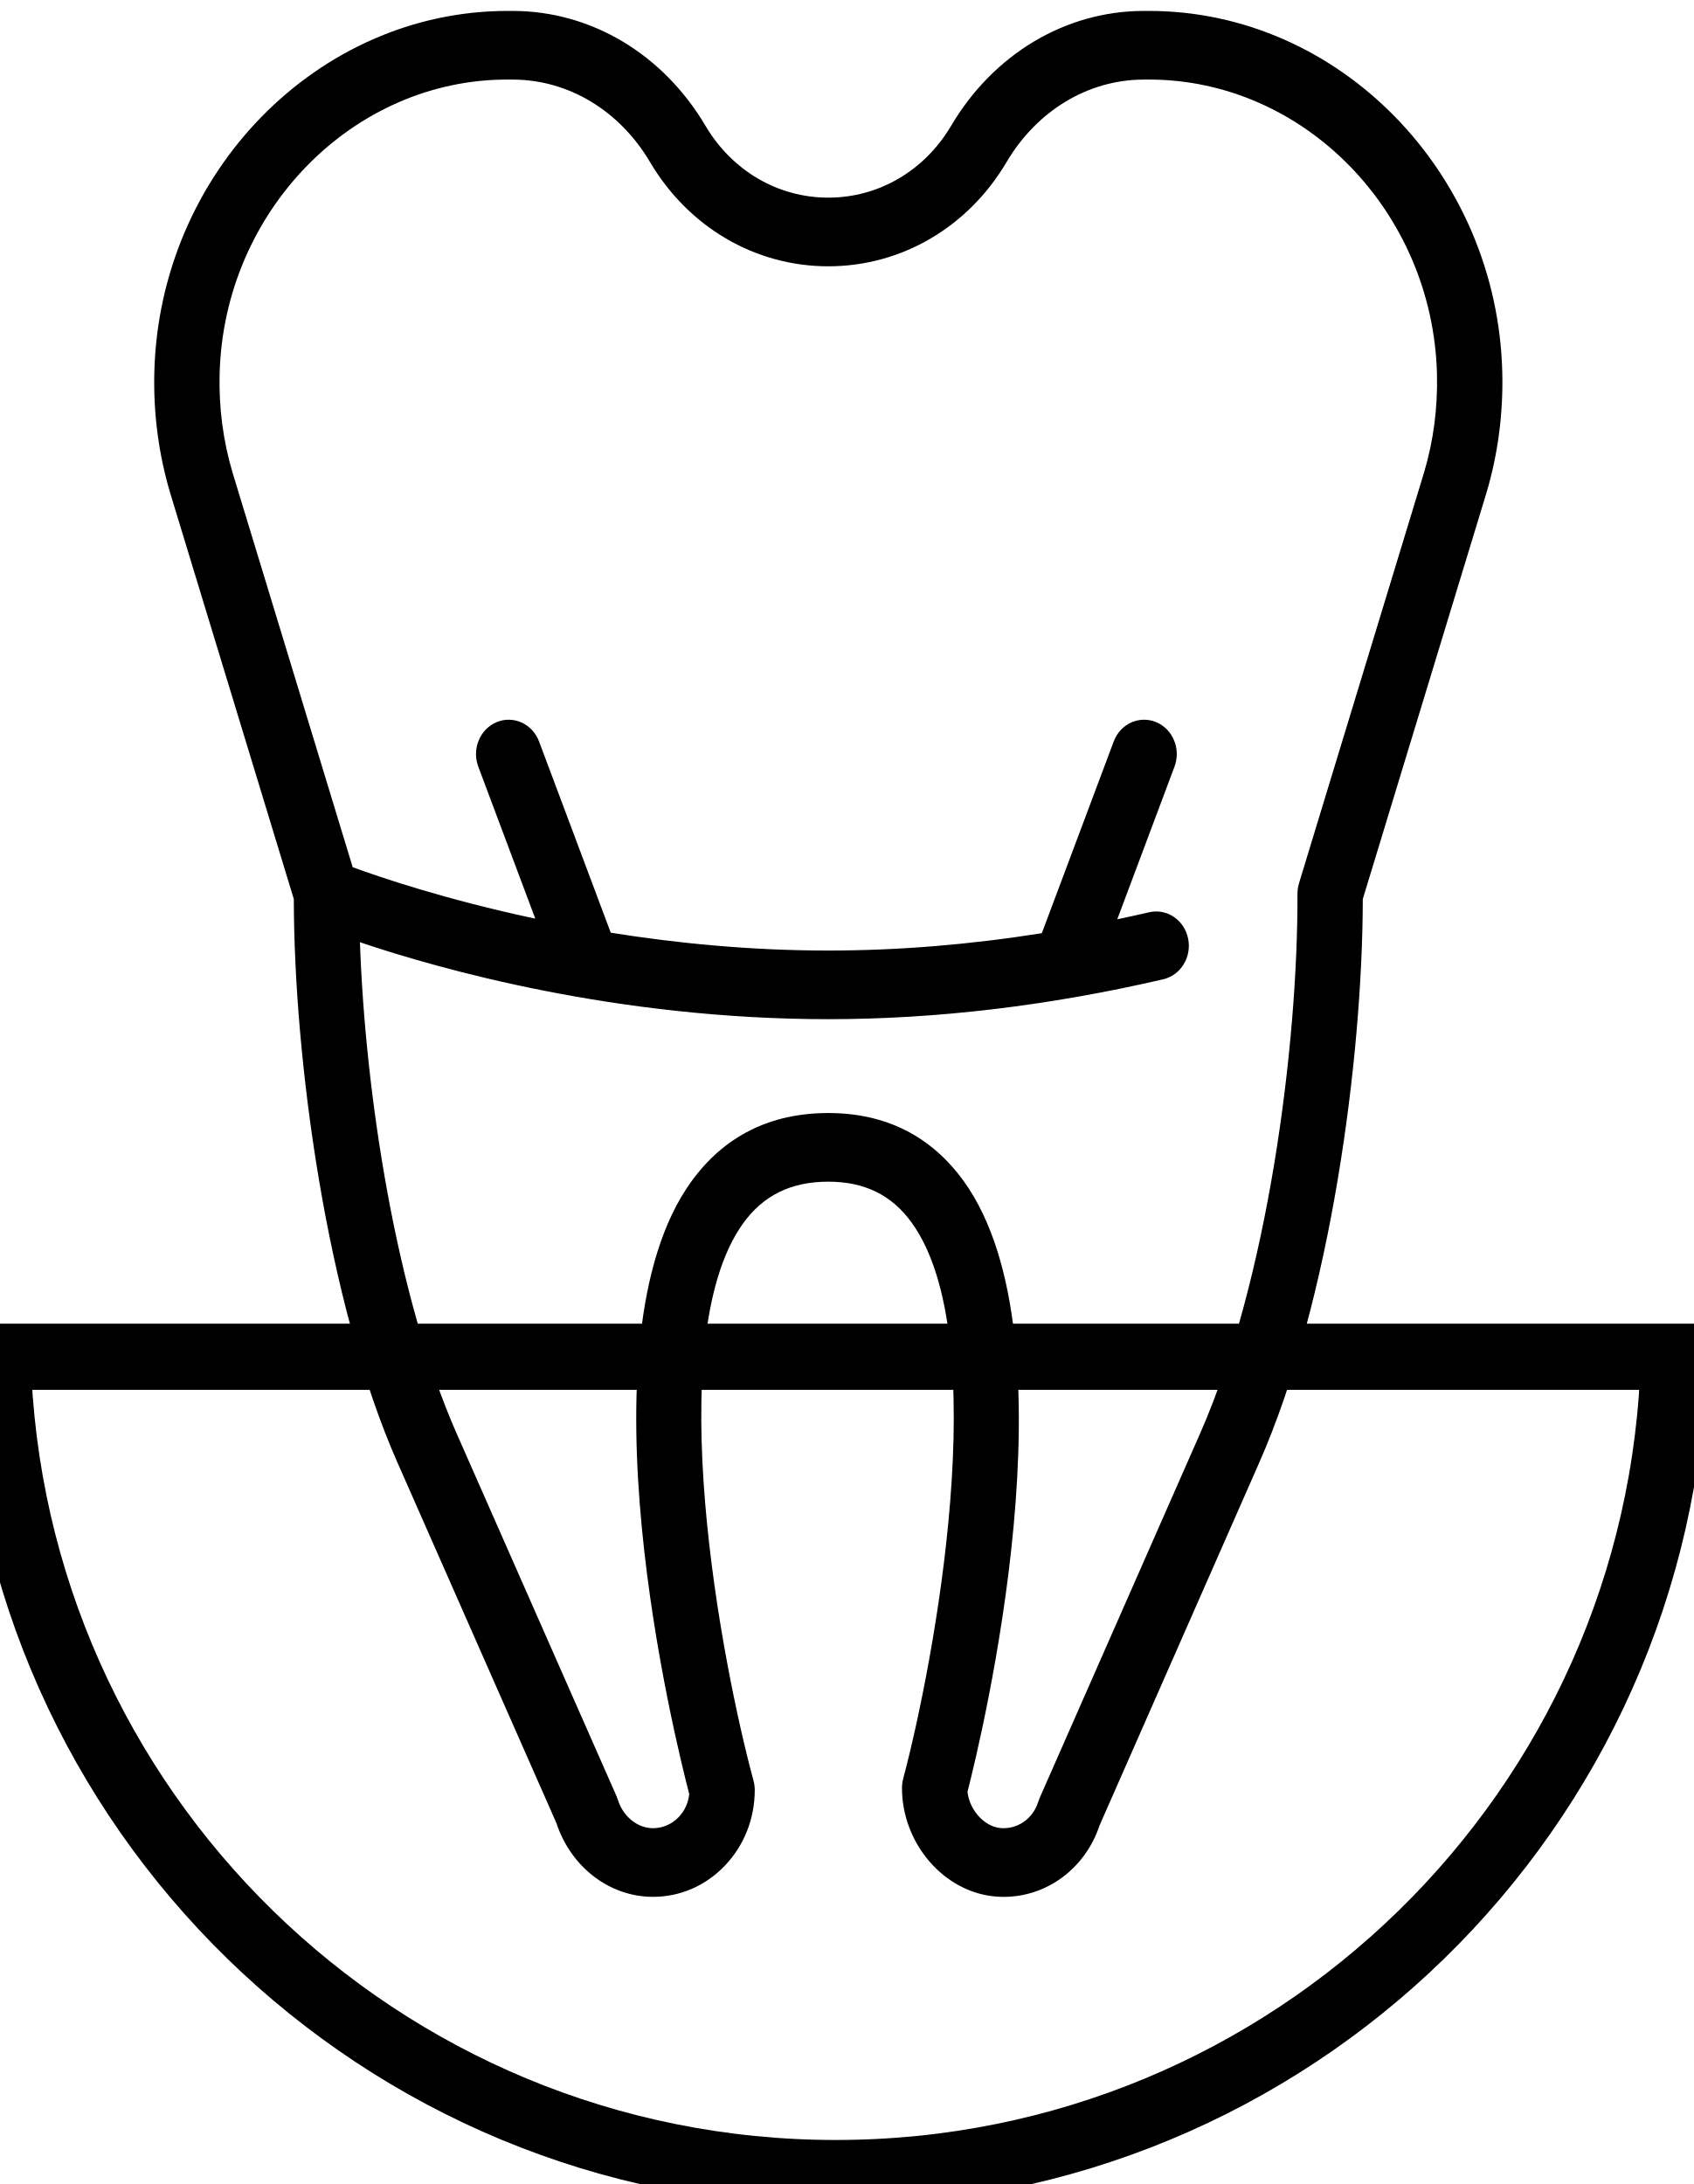
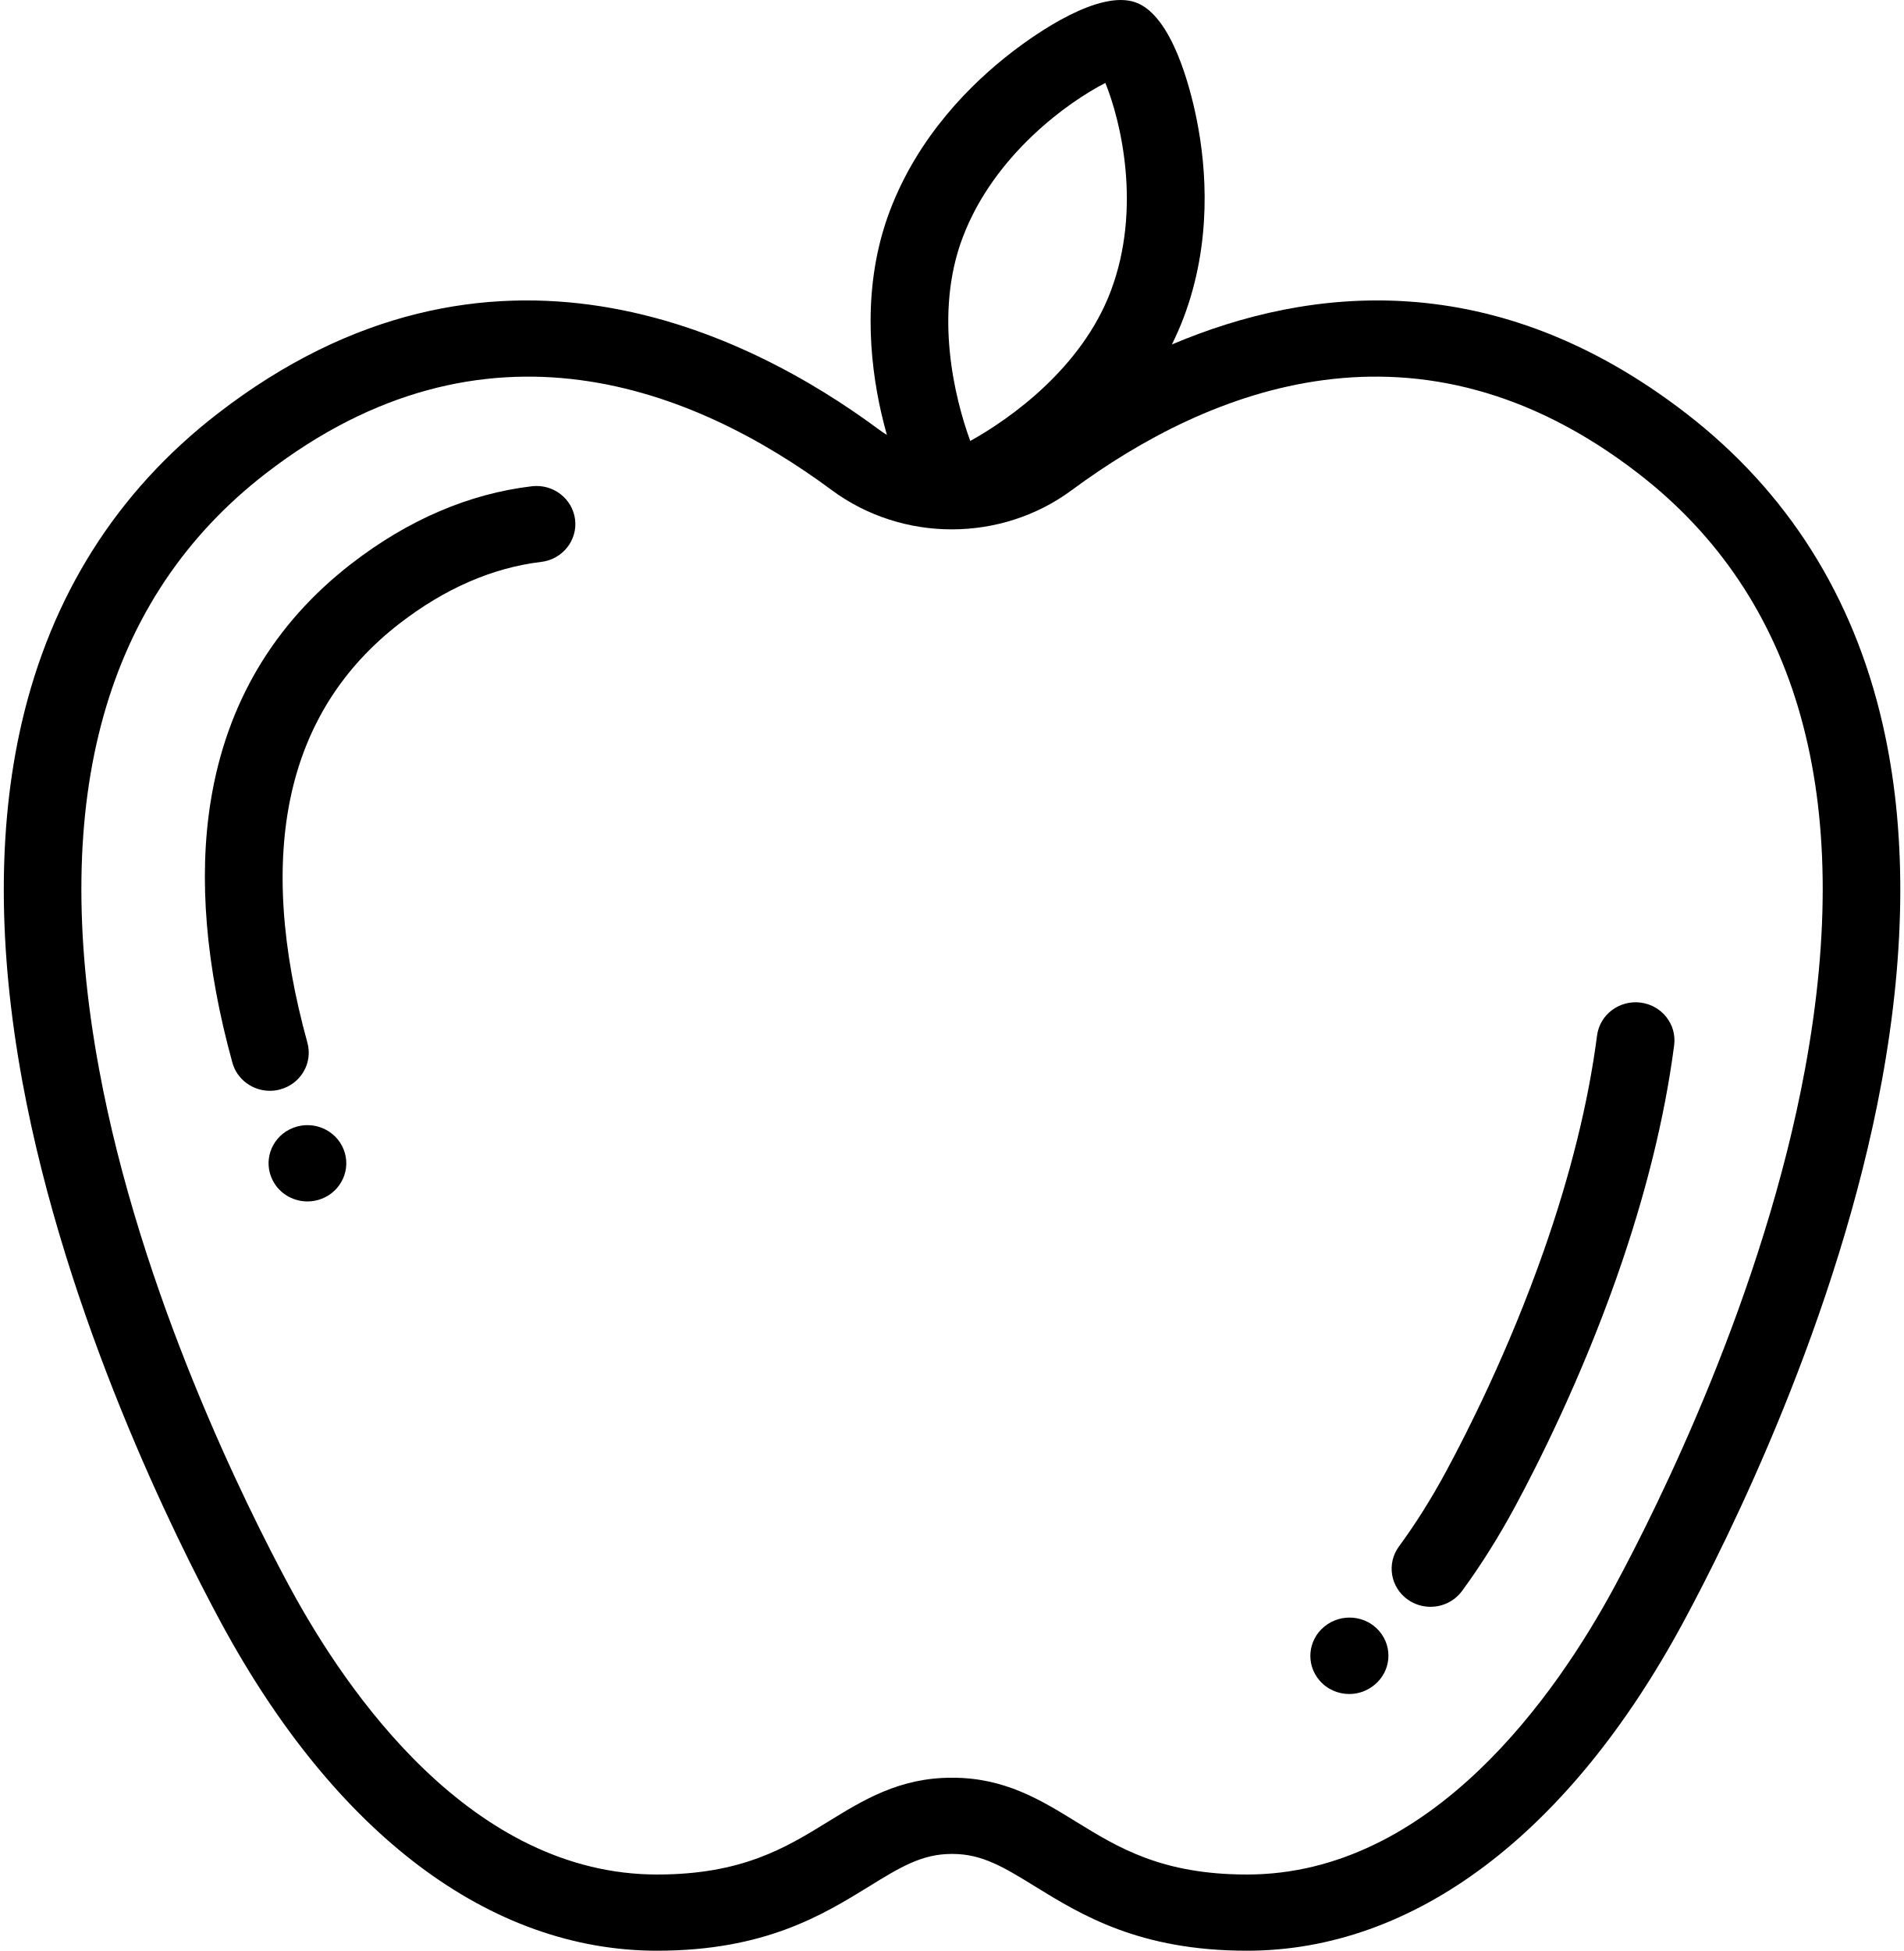
- <svg xmlns="http://www.w3.org/2000/svg" width="76" height="98">
-   <defs>
-     <clipPath id="clip_0">
-       <rect x="-253.547" y="-1442.93" width="1809.72" height="2142.36" clip-rule="evenodd" />
-     </clipPath>
-   </defs>
-   <g clip-path="url(#clip_0)">
-     <path fill="rgb(255,255,255)" stroke="none" transform="matrix(0.99 0 0 0.99 -0.107422 60.8799)" d="M2.71878e-10 3.31619e-14C0.53 20.525 17.335 37 37.987 37C58.64 37 75.444 20.525 75.974 5.75096e-14L2.71875e-10 0L2.71878e-10 3.31619e-14Z" fill-rule="evenodd" />
-   </g>
-   <defs>
-     <clipPath id="clip_1">
-       <rect x="-253.547" y="-1442.93" width="1809.72" height="2142.36" clip-rule="evenodd" />
-     </clipPath>
-   </defs>
-   <g clip-path="url(#clip_1)">
-     <path fill="none" stroke="rgb(0,0,0)" stroke-width="3" stroke-miterlimit="4" transform="matrix(0.99 0 0 0.99 -0.107422 60.8799)" d="M2.71878e-10 3.31619e-14C0.53 20.525 17.335 37 37.987 37C58.64 37 75.444 20.525 75.974 5.75096e-14L2.71875e-10 0L2.71878e-10 3.31619e-14Z" fill-rule="evenodd" />
-   </g>
-   <defs>
-     <clipPath id="clip_2">
-       <rect x="-253.547" y="-1442.93" width="1809.72" height="2142.36" clip-rule="evenodd" />
-     </clipPath>
-   </defs>
-   <g clip-path="url(#clip_2)">
-     <path fill="rgb(0,0,0)" stroke="none" transform="matrix(0.99 0 0 0.99 6.91846 0.490234)" d="M45.087 0C53.699 0 60.874 7.333 61.099 16.383C61.145 18.247 60.904 20.086 60.38 21.848L54.777 40.254C54.768 47.495 53.308 58.474 50.091 65.782L42.852 82.229C42.203 84.191 40.46 85.48 38.504 85.48C38.376 85.48 38.248 85.474 38.118 85.463C35.787 85.261 33.892 83.055 33.892 80.545C33.892 80.404 33.91 80.263 33.946 80.127C35.337 74.892 38.117 60.16 34.329 54.917C33.429 53.67 32.194 53.064 30.552 53.064C28.868 53.064 27.605 53.683 26.69 54.956C22.891 60.247 25.743 74.98 27.162 80.21C27.2 80.349 27.219 80.492 27.219 80.637C27.219 81.938 26.734 83.16 25.854 84.077C24.984 84.982 23.834 85.479 22.611 85.479C22.597 85.479 22.582 85.479 22.567 85.479C20.616 85.46 18.885 84.122 18.231 82.139L11.025 65.794C7.801 58.48 6.337 47.493 6.328 40.254L0.727 21.858C0.201 20.086 -0.041 18.247 0.006 16.383C0.23 7.334 7.406 0 16.018 0L16.09 0L16.293 0.001C19.82 0.017 23.069 1.963 24.986 5.207C26.191 7.246 28.271 8.463 30.552 8.463C32.833 8.463 34.914 7.246 36.119 5.207C38.035 1.963 41.284 0.017 44.81 0.001L45.015 0L45.087 0ZM51.886 39.538L57.557 20.91C57.98 19.486 58.177 17.986 58.139 16.464C57.956 9.089 52.106 3.111 45.087 3.111L45.028 3.111L44.823 3.112C42.323 3.124 40.009 4.52 38.634 6.848C36.885 9.808 33.864 11.575 30.552 11.575C27.241 11.575 24.22 9.808 22.471 6.848C21.096 4.52 18.782 3.124 16.281 3.112L16.077 3.111C9.033 3.067 3.148 9.068 2.965 16.464C2.927 17.986 3.124 19.486 3.55 20.921L8.997 38.811C10.244 39.269 13.219 40.281 17.272 41.142L14.689 34.253C14.389 33.453 14.762 32.55 15.523 32.235C16.284 31.92 17.143 32.313 17.443 33.112L20.693 41.779C23.659 42.254 27.004 42.588 30.552 42.588C33.701 42.588 36.941 42.324 40.23 41.802L43.489 33.111C43.788 32.312 44.647 31.919 45.409 32.235C46.169 32.55 46.543 33.453 46.243 34.252L43.649 41.171C44.13 41.07 44.611 40.965 45.093 40.853C45.891 40.668 46.682 41.197 46.858 42.036C47.035 42.875 46.53 43.705 45.732 43.891C40.565 45.091 35.458 45.699 30.552 45.699C20.957 45.699 12.944 43.433 9.325 42.212C9.561 49.021 10.95 58.221 13.712 64.487L20.951 80.909C20.976 80.965 20.998 81.023 21.016 81.082C21.248 81.833 21.897 82.362 22.595 82.368C23.031 82.37 23.456 82.194 23.77 81.867C24.044 81.582 24.211 81.214 24.249 80.817C23.612 78.379 19.133 60.315 24.327 53.082C25.818 51.006 27.913 49.953 30.552 49.953C33.146 49.953 35.211 50.991 36.688 53.037C41.874 60.22 37.484 78.287 36.861 80.719C36.947 81.538 37.623 82.298 38.361 82.362C39.127 82.427 39.83 81.939 40.067 81.172C40.085 81.113 40.107 81.055 40.131 80.999L47.404 64.476C50.468 57.516 51.839 46.926 51.816 40.033C51.816 39.87 51.839 39.693 51.886 39.538Z" fill-rule="evenodd" />
+ <svg xmlns="http://www.w3.org/2000/svg" width="81px" height="83px" viewBox="0 0 81 83" version="1.1">
+   <defs />
+   <g id="Page-1" stroke="none" stroke-width="1" fill="none" fill-rule="evenodd">
+     <g id="карта-услуг" transform="translate(-872, -1470)" fill-rule="nonzero" fill="#000000">
+       <g id="023-apple" transform="translate(872, 1470)">
+         <g id="Layer_1">
+           <path d="M69.797,42.652 C68.89,42.54 68.063,43.168 67.948,44.056 C67.579,46.907 66.811,50.004 65.664,53.263 C64.199,57.427 62.451,60.884 61.539,62.574 C60.911,63.739 60.232,64.821 59.521,65.789 C58.987,66.516 59.156,67.529 59.897,68.052 C60.189,68.258 60.527,68.357 60.861,68.357 C61.375,68.357 61.882,68.123 62.205,67.683 C63.004,66.595 63.764,65.385 64.463,64.089 C65.419,62.317 67.253,58.69 68.791,54.32 C70.011,50.851 70.831,47.535 71.229,44.464 C71.344,43.576 70.703,42.765 69.797,42.652 Z" id="Shape" />
+           <path d="M58.688,69.397 C58.104,68.709 57.057,68.62 56.355,69.192 C56.355,69.192 56.346,69.2 56.345,69.2 C55.644,69.773 55.549,70.795 56.134,71.483 C56.461,71.868 56.931,72.067 57.405,72.067 C57.778,72.067 58.154,71.943 58.463,71.691 L58.48,71.677 C59.181,71.104 59.272,70.085 58.688,69.397 Z" id="Shape" />
+           <path d="M24.467,22.1 C24.356,21.211 23.532,20.578 22.625,20.687 C19.943,21.007 17.36,22.117 14.946,23.984 C11.643,26.541 9.629,29.944 8.962,34.1 C8.44,37.354 8.751,41.091 9.887,45.207 C10.086,45.929 10.753,46.405 11.482,46.405 C11.625,46.405 11.77,46.387 11.915,46.348 C12.796,46.114 13.317,45.224 13.079,44.36 C10.846,36.267 12.163,30.268 16.995,26.529 C18.926,25.036 20.954,24.153 23.025,23.905 C23.932,23.797 24.577,22.988 24.467,22.1 Z" id="Shape" />
+           <path d="M14.621,48.9 C14.29,48.066 13.332,47.652 12.481,47.977 C11.63,48.301 11.208,49.241 11.539,50.075 C11.54,50.078 11.542,50.083 11.544,50.086 C11.799,50.723 12.421,51.112 13.08,51.112 C13.28,51.112 13.483,51.076 13.68,51.001 C14.531,50.676 14.952,49.734 14.621,48.9 Z" id="Shape" />
+           <path d="M80.098,30.801 C78.85,25.358 76.044,20.917 71.759,17.602 C63.61,11.297 55.739,12.161 49.859,14.655 C50.04,14.291 50.207,13.913 50.356,13.521 C51.572,10.307 51.331,7.156 50.914,5.079 C50.651,3.771 49.874,0.669 48.325,0.105 C46.775,-0.458 44.121,1.396 43.052,2.219 C41.354,3.527 39.075,5.76 37.858,8.974 C36.666,12.124 36.996,15.358 37.483,17.516 C37.562,17.867 37.647,18.195 37.734,18.503 C37.614,18.429 37.495,18.349 37.38,18.263 C31.85,14.168 20.841,8.636 9.252,17.602 C4.968,20.917 2.162,25.358 0.913,30.801 C-0.103,35.232 -0.089,40.356 0.955,46.03 C2.803,56.078 7.469,65.443 9.389,69.003 C14.253,78.022 20.847,82.988 27.956,82.988 C32.535,82.988 35.004,81.467 36.988,80.245 C38.283,79.447 39.218,78.871 40.48,78.871 L40.532,78.871 C41.793,78.871 42.729,79.447 44.024,80.245 C46.008,81.467 48.477,82.988 53.055,82.988 C60.165,82.988 66.759,78.022 71.623,69.003 C73.543,65.443 78.209,56.078 80.057,46.03 C81.101,40.356 81.115,35.232 80.098,30.801 Z M40.959,10.102 C42.3,6.56 45.487,4.316 47.029,3.528 C47.674,5.112 48.596,8.851 47.256,12.392 C46.016,15.668 42.971,17.821 41.281,18.76 C40.614,16.934 39.732,13.342 40.959,10.102 Z M76.802,45.455 C75.037,55.056 70.547,64.061 68.699,67.488 C66.23,72.066 60.914,79.746 53.055,79.746 C49.43,79.746 47.576,78.604 45.784,77.5 C44.29,76.58 42.746,75.629 40.532,75.629 L40.48,75.629 C38.266,75.629 36.722,76.58 35.229,77.5 C33.436,78.604 31.582,79.746 27.957,79.746 C20.098,79.746 14.782,72.066 12.313,67.488 C10.465,64.061 5.976,55.056 4.21,45.455 C2.092,33.941 4.478,25.426 11.301,20.147 C20.653,12.912 29.561,16.536 35.387,20.85 C38.392,23.076 42.59,23.077 45.596,20.854 C51.434,16.537 60.357,12.91 69.711,20.147 C76.534,25.426 78.92,33.941 76.802,45.455 Z" id="Shape" />
+         </g>
+       </g>
+     </g>
  </g>
</svg>
